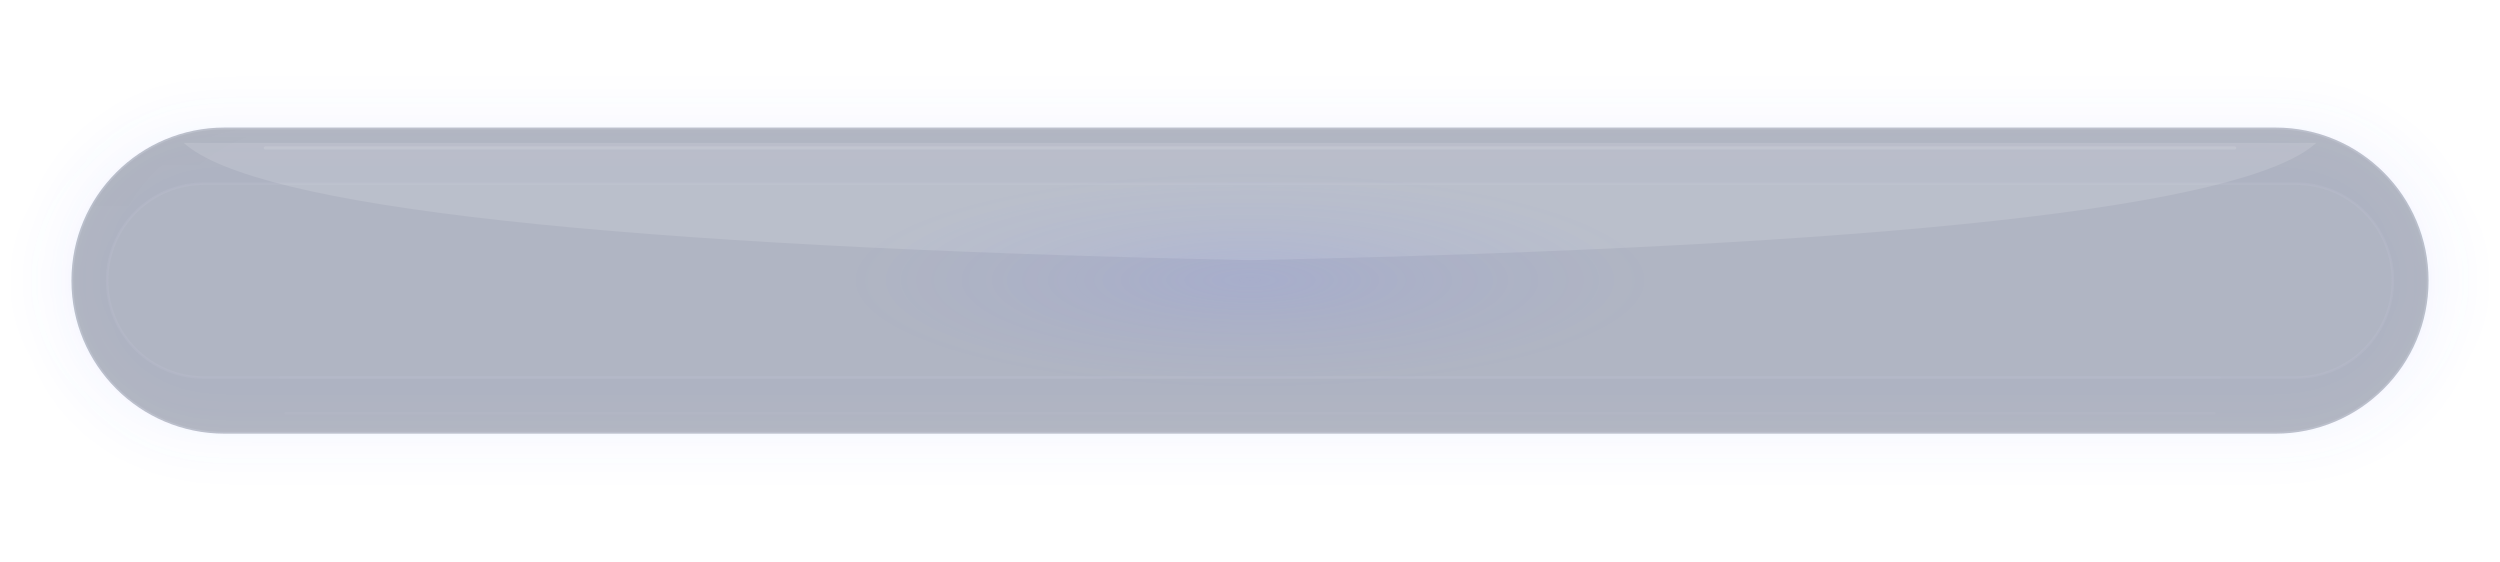
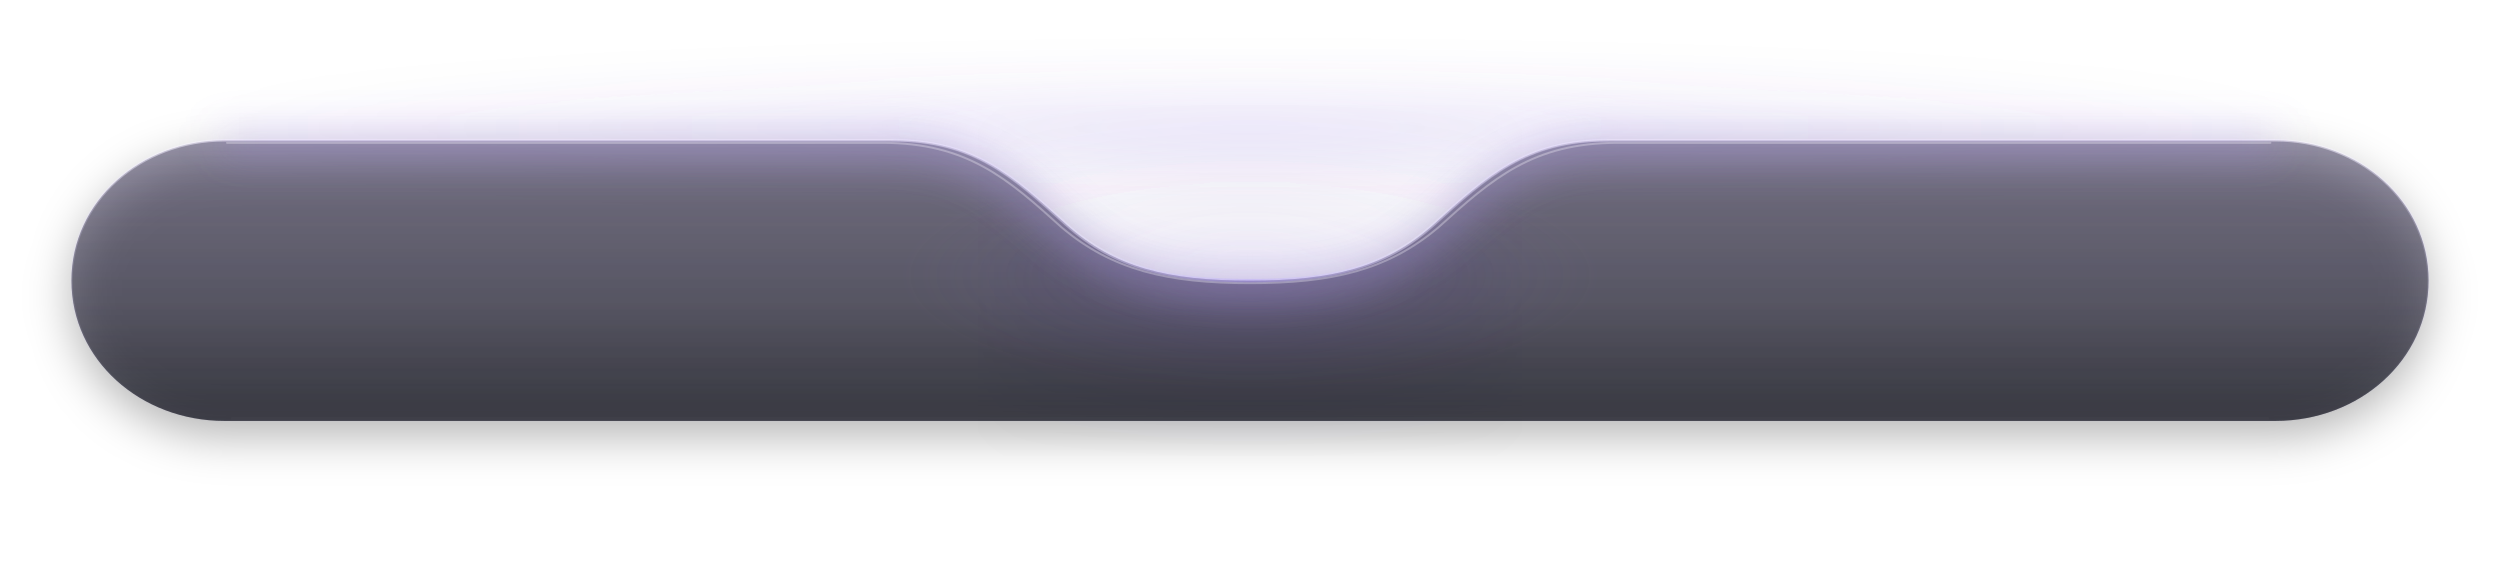
<svg xmlns="http://www.w3.org/2000/svg" width="980" height="220" viewBox="0 0 980 220" fill="none">
  <defs>
-     <linearGradient id="shellBg" x1="0" y1="0" x2="980" y2="220">
-       <stop offset="0%" stop-color="#0B1731" stop-opacity="0.3" />
-       <stop offset="55%" stop-color="#17234B" stop-opacity="0.23" />
-       <stop offset="100%" stop-color="#0C1937" stop-opacity="0.3" />
+     <linearGradient id="shell-glass" x1="490" y1="54" x2="490" y2="168" gradientUnits="userSpaceOnUse">
+       <stop stop-color="#30294A" stop-opacity=".5" />
+       <stop offset=".24" stop-color="#211C39" stop-opacity=".53" />
+       <stop offset=".58" stop-color="#141228" stop-opacity=".58" />
+       <stop offset="1" stop-color="#070813" stop-opacity=".67" />
    </linearGradient>
-     <linearGradient id="topGloss" x1="490" y1="20" x2="490" y2="96">
-       <stop offset="0%" stop-color="rgba(255,255,255,0.2)" />
-       <stop offset="48%" stop-color="rgba(255,255,255,0.07)" />
-       <stop offset="100%" stop-color="rgba(255,255,255,0)" />
+     <linearGradient id="rim" x1="490" y1="54" x2="490" y2="166" gradientUnits="userSpaceOnUse">
+       <stop stop-color="#F8F5FF" stop-opacity=".58" />
+       <stop offset=".3" stop-color="#E3DCFF" stop-opacity=".25" />
+       <stop offset=".72" stop-color="#BEB8E8" stop-opacity=".09" />
+       <stop offset="1" stop-color="#918BB7" stop-opacity=".035" />
    </linearGradient>
-     <radialGradient id="edgeGlow" cx="50%" cy="52%" r="46%">
-       <stop offset="0%" stop-color="rgba(115,130,255,0.14)" />
-       <stop offset="52%" stop-color="rgba(98,112,255,0.05)" />
-       <stop offset="100%" stop-color="rgba(98,112,255,0)" />
+     <linearGradient id="inner-band" x1="490" y1="58" x2="490" y2="158" gradientUnits="userSpaceOnUse">
+       <stop stop-color="#C8BDF6" stop-opacity=".075" />
+       <stop offset=".34" stop-color="#6F659E" stop-opacity=".018" />
+       <stop offset=".72" stop-color="#050611" stop-opacity=".06" />
+       <stop offset="1" stop-color="#02030A" stop-opacity=".16" />
+     </linearGradient>
+     <radialGradient id="center-reflection" cx="0" cy="0" r="1" gradientTransform="translate(490 108) rotate(90) scale(45 138)" gradientUnits="userSpaceOnUse">
+       <stop stop-color="#A484E5" stop-opacity=".16" />
+       <stop offset="1" stop-color="#8064C8" stop-opacity="0" />
    </radialGradient>
-     <filter id="outerGlow" x="-16%" y="-28%" width="132%" height="156%">
-       <feGaussianBlur stdDeviation="11" />
+     <radialGradient id="ambient-aura" cx="0" cy="0" r="1" gradientTransform="translate(490 110) rotate(90) scale(70 205)" gradientUnits="userSpaceOnUse">
+       <stop stop-color="#8063D1" stop-opacity=".16" />
+       <stop offset=".52" stop-color="#4D3C88" stop-opacity=".045" />
+       <stop offset="1" stop-color="#392E68" stop-opacity="0" />
+     </radialGradient>
+     <radialGradient id="top-atmosphere" cx="0" cy="0" r="1" gradientTransform="translate(490 50) rotate(90) scale(24 430)" gradientUnits="userSpaceOnUse">
+       <stop stop-color="#A98CFF" stop-opacity=".2" />
+       <stop offset=".42" stop-color="#7859D0" stop-opacity=".085" />
+       <stop offset="1" stop-color="#4D377F" stop-opacity="0" />
+     </radialGradient>
+     <linearGradient id="shoulder-rim" x1="350" y1="55" x2="630" y2="55" gradientUnits="userSpaceOnUse">
+       <stop stop-color="#DCD4FF" stop-opacity=".08" />
+       <stop offset=".28" stop-color="#EFEAFF" stop-opacity=".34" />
+       <stop offset=".5" stop-color="#B9A8FF" stop-opacity=".4" />
+       <stop offset=".72" stop-color="#EFEAFF" stop-opacity=".34" />
+       <stop offset="1" stop-color="#DCD4FF" stop-opacity=".08" />
+     </linearGradient>
+     <filter id="aura-blur" x="24%" y="1%" width="52%" height="98%">
+       <feGaussianBlur stdDeviation="14" />
    </filter>
-     <clipPath id="clipShell">
-       <rect x="28" y="50" width="924" height="120" rx="60" />
+     <filter id="upper-glow" x="-8%" y="-400%" width="116%" height="900%">
+       <feGaussianBlur stdDeviation="8" />
+     </filter>
+     <filter id="top-atmosphere-blur" x="-8%" y="-150%" width="116%" height="400%">
+       <feGaussianBlur stdDeviation="9" />
+     </filter>
+     <filter id="soft-shadow" x="-8%" y="-28%" width="116%" height="156%">
+       <feGaussianBlur stdDeviation="9" />
+     </filter>
+     <path id="dock-shape" d="M88 55H350C382 55 397 69 418 88C437 105 458 110 490 110C522 110 543 105 562 88C583 69 598 55 630 55H892C925 55 952 79 952 110C952 141 925 165 892 165H88C55 165 28 141 28 110C28 79 55 55 88 55Z" />
+     <clipPath id="dock-clip">
+       <use href="#dock-shape" />
    </clipPath>
  </defs>
-   <rect x="24" y="50" width="932" height="120" rx="60" fill="rgba(119,136,255,0.08)" filter="url(#outerGlow)" />
-   <rect x="28" y="50" width="924" height="120" rx="60" fill="url(#shellBg)" stroke="rgba(231,238,255,0.16)" stroke-width="1.4" />
-   <g clip-path="url(#clipShell)">
-     <path d="M 72 56 H 908 Q 866 94 490 102 Q 114 94 72 56 Z" fill="url(#topGloss)" opacity="0.62" />
-     <rect x="42" y="72" width="896" height="76" rx="38" fill="rgba(255,255,255,0.024)" stroke="rgba(242,246,255,0.06)" stroke-width="1" />
-     <ellipse cx="490" cy="108" rx="172" ry="46" fill="url(#edgeGlow)" />
-     <path d="M 110 148 H 870" stroke="rgba(255,255,255,0.022)" stroke-width="1" stroke-linecap="round" />
+   <use href="#dock-shape" fill="#03040B" fill-opacity=".29" filter="url(#soft-shadow)" transform="translate(0 6)" />
+   <ellipse cx="490" cy="50" rx="430" ry="24" fill="url(#top-atmosphere)" filter="url(#top-atmosphere-blur)" />
+   <ellipse cx="490" cy="110" rx="205" ry="70" fill="url(#ambient-aura)" filter="url(#aura-blur)" />
+   <use href="#dock-shape" fill="url(#shell-glass)" stroke="url(#rim)" stroke-width=".95" />
+   <g clip-path="url(#dock-clip)">
+     <rect x="28" y="55" width="924" height="110" fill="url(#inner-band)" />
+     <ellipse cx="490" cy="108" rx="138" ry="45" fill="url(#center-reflection)" />
+     <path d="M91 164H889" stroke="#E8E4FF" stroke-opacity=".018" stroke-width="1" stroke-linecap="round" />
  </g>
-   <path d="M 104 58 H 876" stroke="rgba(255,255,255,0.12)" stroke-width="1.2" stroke-linecap="round" />
-   <path d="M 112 162 H 868" stroke="rgba(255,255,255,0.035)" stroke-width="1" stroke-linecap="round" />
+   <path d="M89 56H346C379 56 395 70 416 89C436 106 458 111 490 111C522 111 544 106 564 89C585 70 601 56 634 56H890" stroke="#9F82F4" stroke-opacity=".52" stroke-width="5.2" stroke-linecap="round" filter="url(#upper-glow)" />
+   <path d="M89 56H346C379 56 395 70 416 89C436 106 458 111 490 111C522 111 544 106 564 89C585 70 601 56 634 56H890" stroke="#FBFAFF" stroke-opacity=".31" stroke-width=".78" stroke-linecap="round" />
+   <path d="M350 55C382 55 397 69 418 88C437 105 458 110 490 110C522 110 543 105 562 88C583 69 598 55 630 55" stroke="url(#shoulder-rim)" stroke-width="1.35" stroke-linecap="round" />
</svg>
